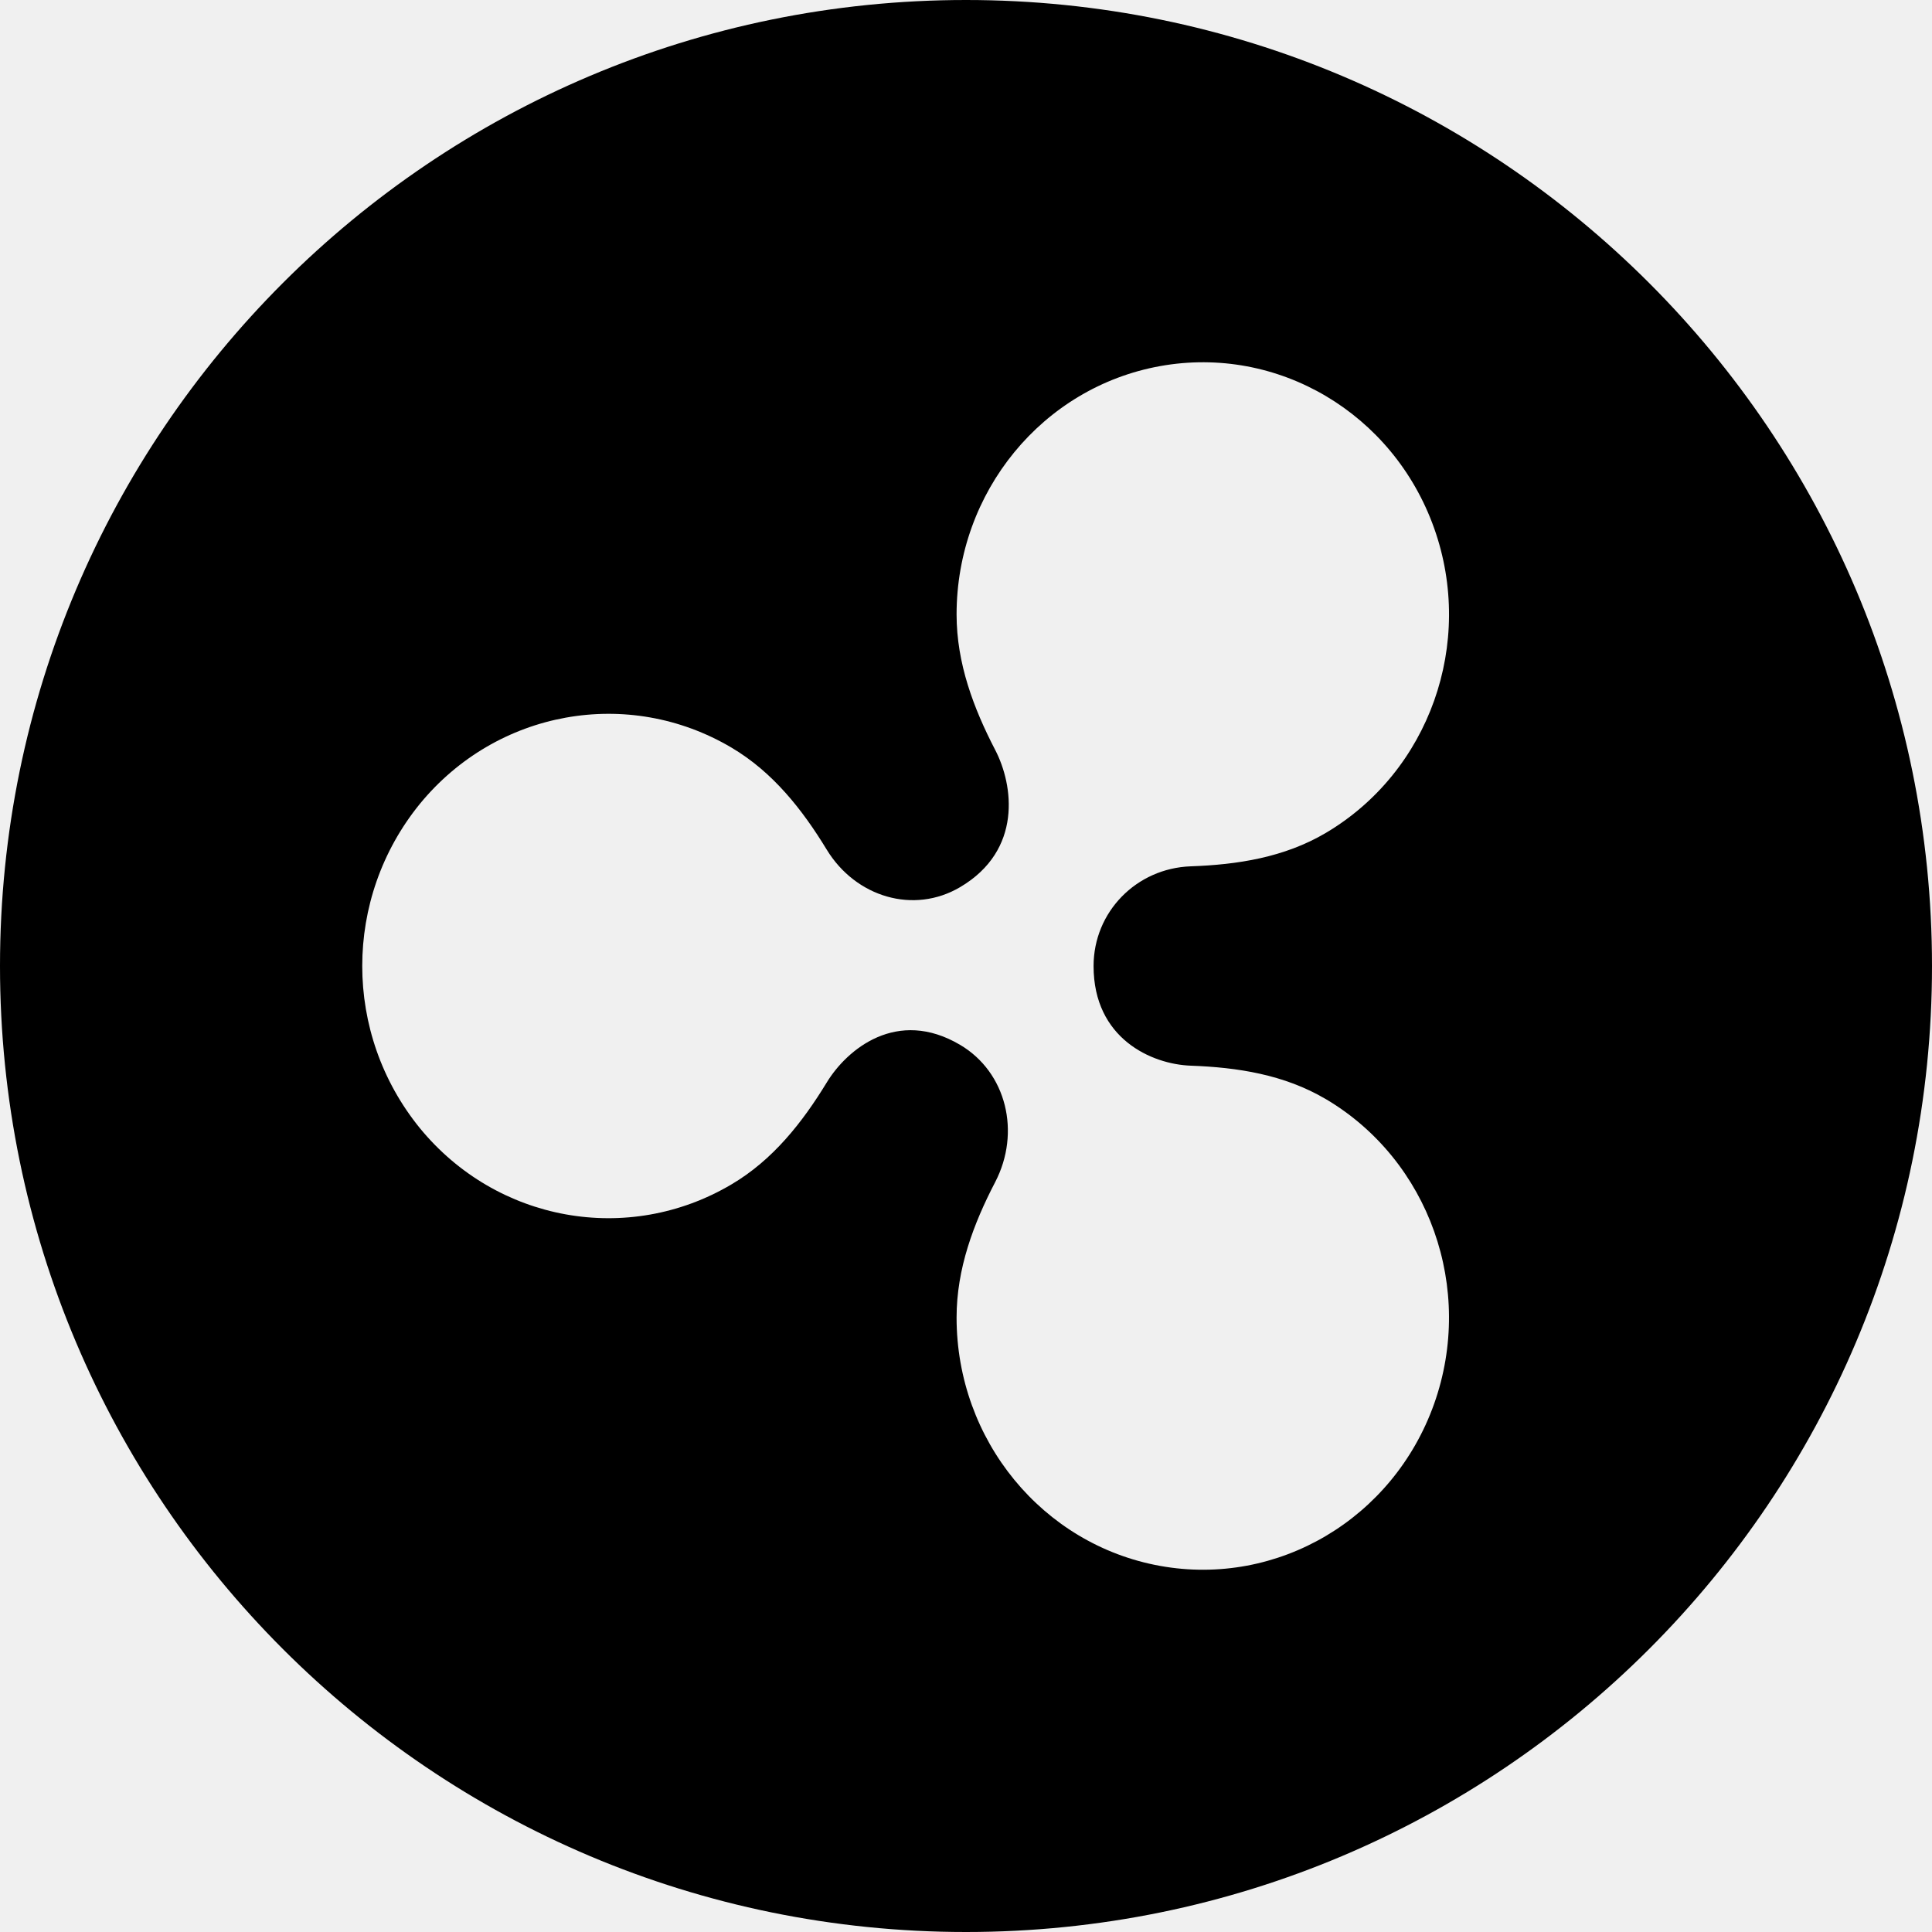
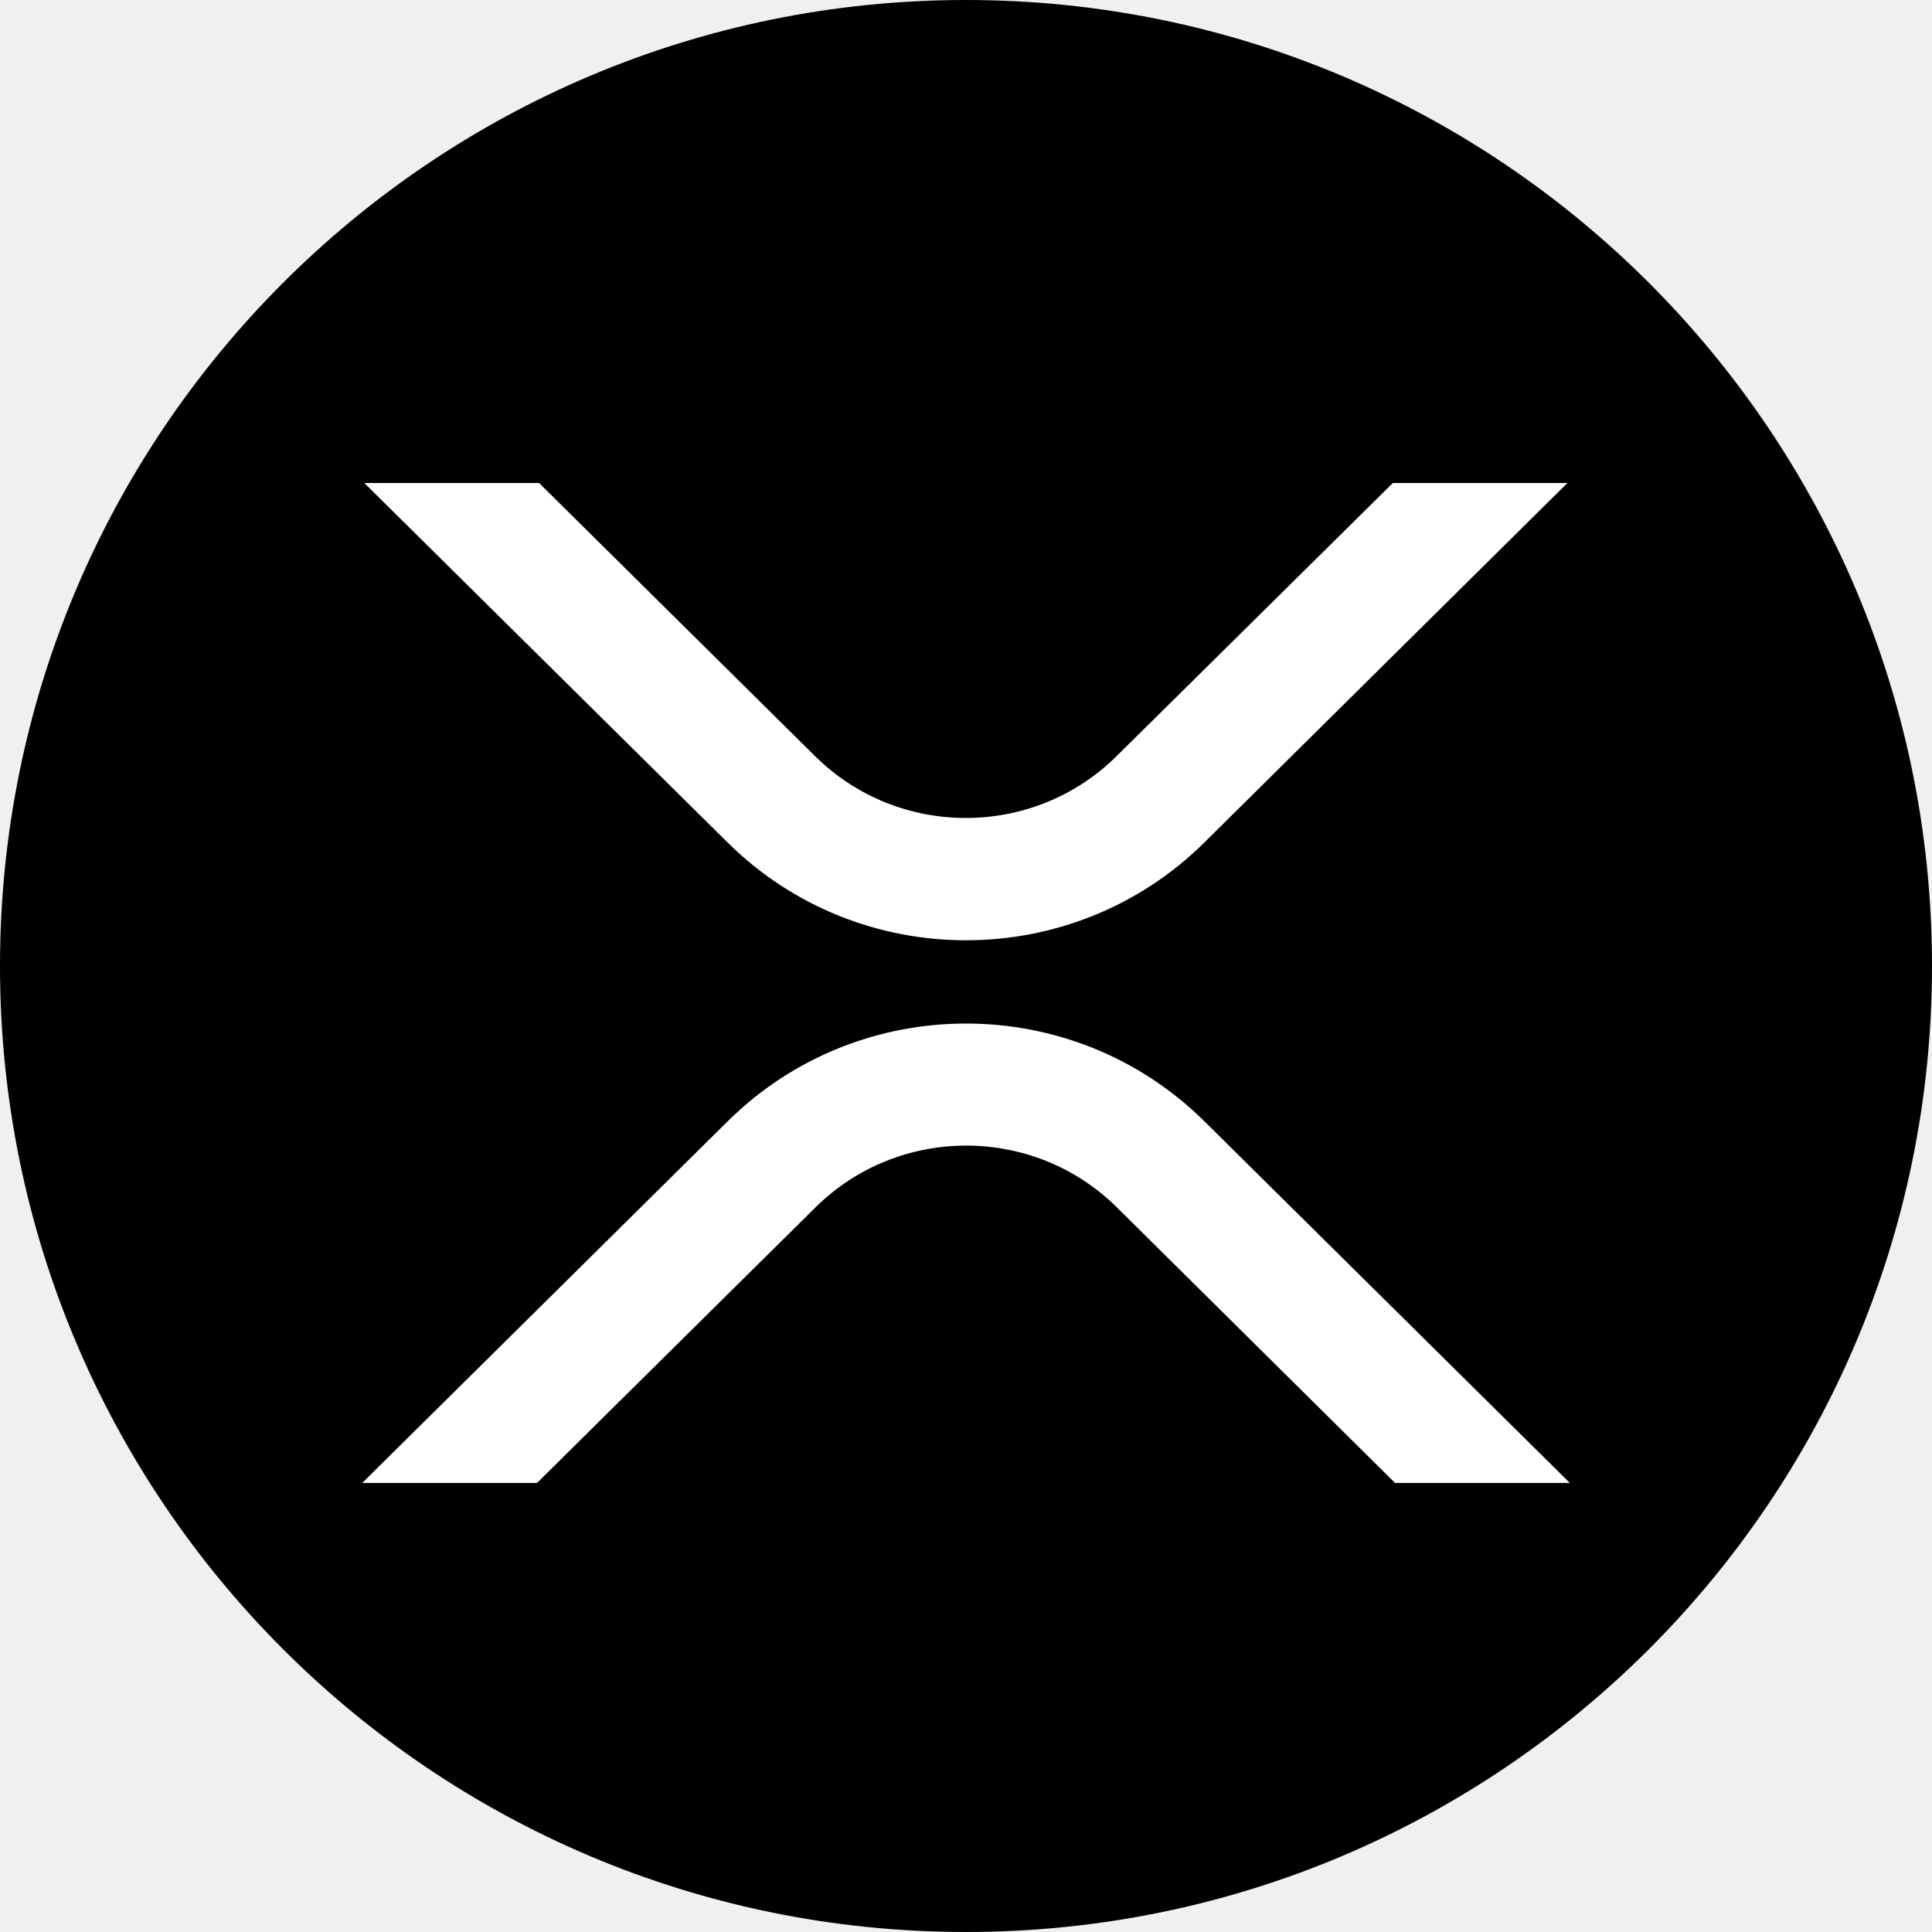
- <svg xmlns="http://www.w3.org/2000/svg" width="32" height="32">
-   <path fill-rule="evenodd" d="M16 32C7.163 32 0 24.837 0 16S7.163 0 16 0s16 7.163 16 16-7.163 16-16 16zm5.96-13.795c-.69-.408-1.467-.526-2.237-.554-.646-.023-1.61-.447-1.61-1.65 0-.898.71-1.62 1.61-1.652.77-.027 1.548-.146 2.238-.554 1.713-1.014 2.47-3.141 1.793-5.046-.677-1.905-2.591-3.037-4.54-2.685-1.949.352-3.37 2.086-3.37 4.114 0 .809.282 1.554.64 2.244.302.581.454 1.66-.58 2.271-.77.455-1.73.167-2.21-.619-.404-.664-.893-1.286-1.578-1.691-1.713-1.014-3.89-.62-5.162.932a4.255 4.255 0 0 0 0 5.37c1.272 1.553 3.449 1.946 5.162.932.685-.404 1.174-1.026 1.579-1.69.332-.545 1.162-1.24 2.209-.62.768.455 1.006 1.45.58 2.271-.359.69-.64 1.435-.64 2.245 0 2.027 1.421 3.761 3.37 4.113 1.949.352 3.863-.78 4.54-2.685.676-1.905-.08-4.032-1.793-5.046z" />
+ <svg xmlns="http://www.w3.org/2000/svg" height="32" viewBox="0 0 32 32" width="32">
+   <g fill="none" fill-rule="nonzero">
+     <circle cx="16" cy="16" fill="#000" r="16" />
+     <g fill="#fff" transform="translate(6 8)">
+       <path d="m17.07 0h2.891l-6.016 5.957c-2.18 2.156-5.711 2.156-7.891 0l-6.02-5.957h2.895l4.57 4.523c1.379 1.367 3.617 1.367 4.996 0z" />
+       <path d="m2.895 16.562h-2.895l6.055-5.992c2.18-2.156 5.711-2.156 7.891 0l6.055 5.992h-2.895l-4.605-4.562c-1.379-1.367-3.617-1.367-4.996 0z" />
+     </g>
+   </g>
</svg>
